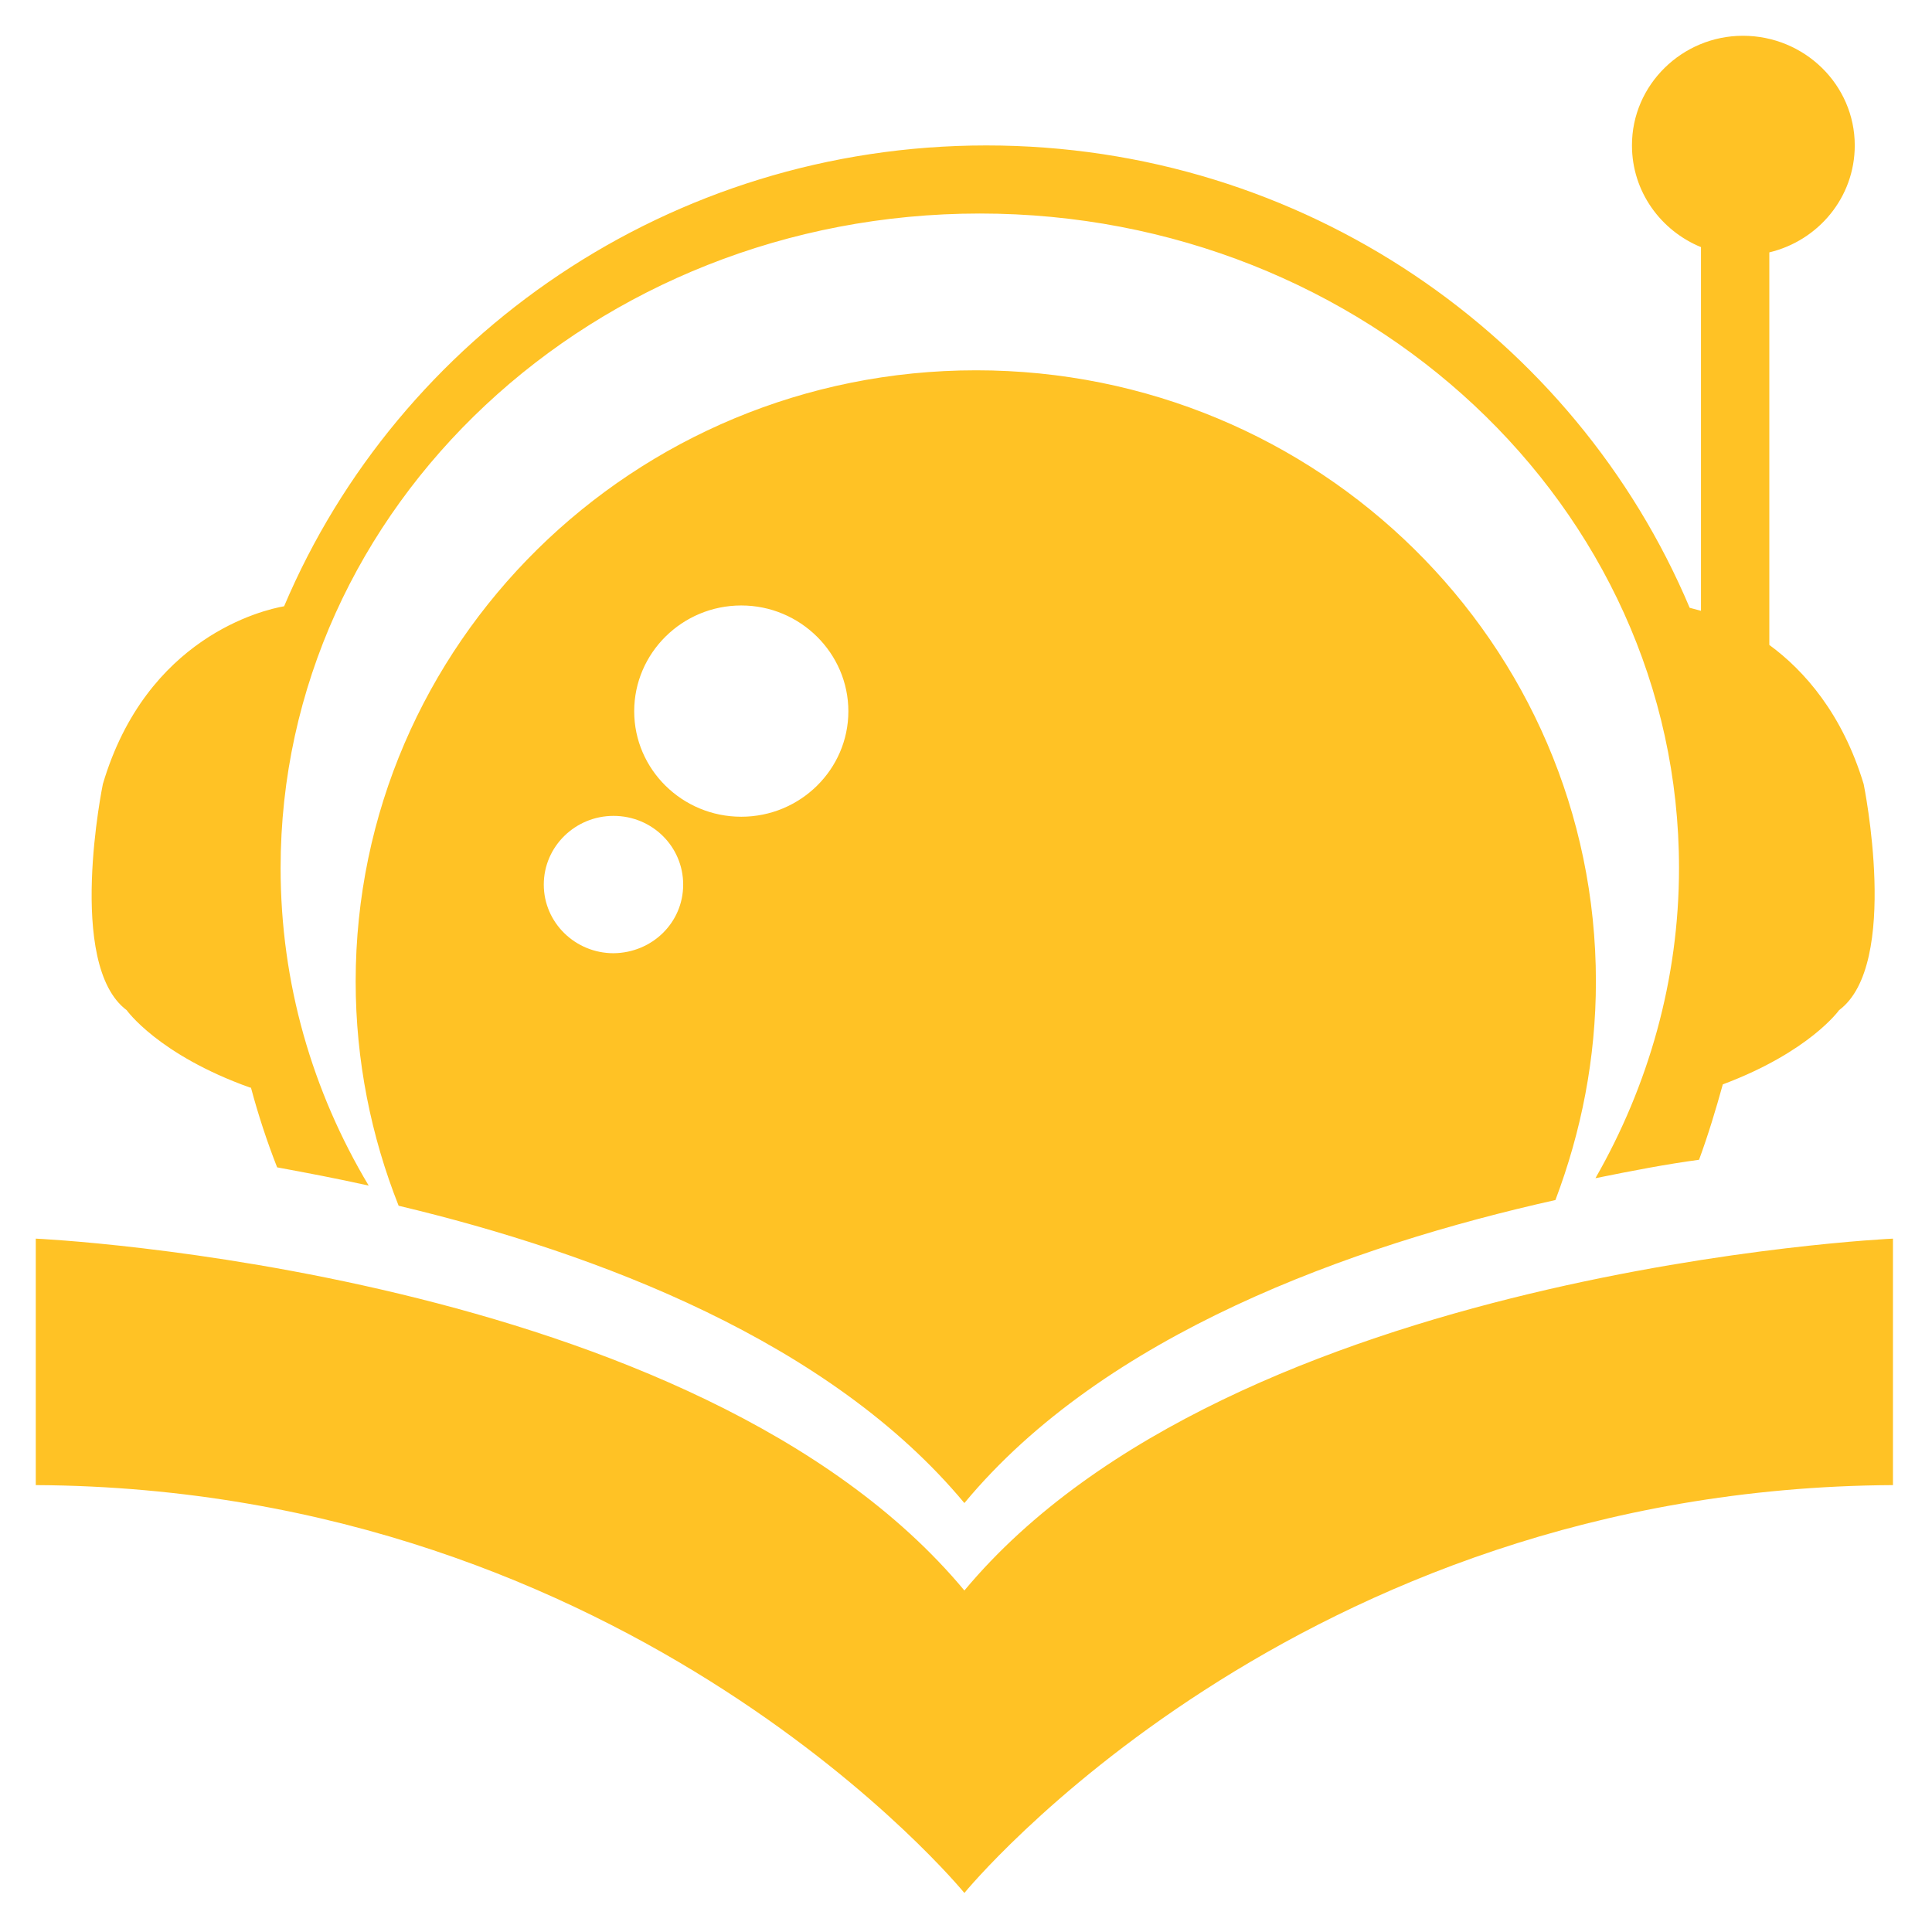
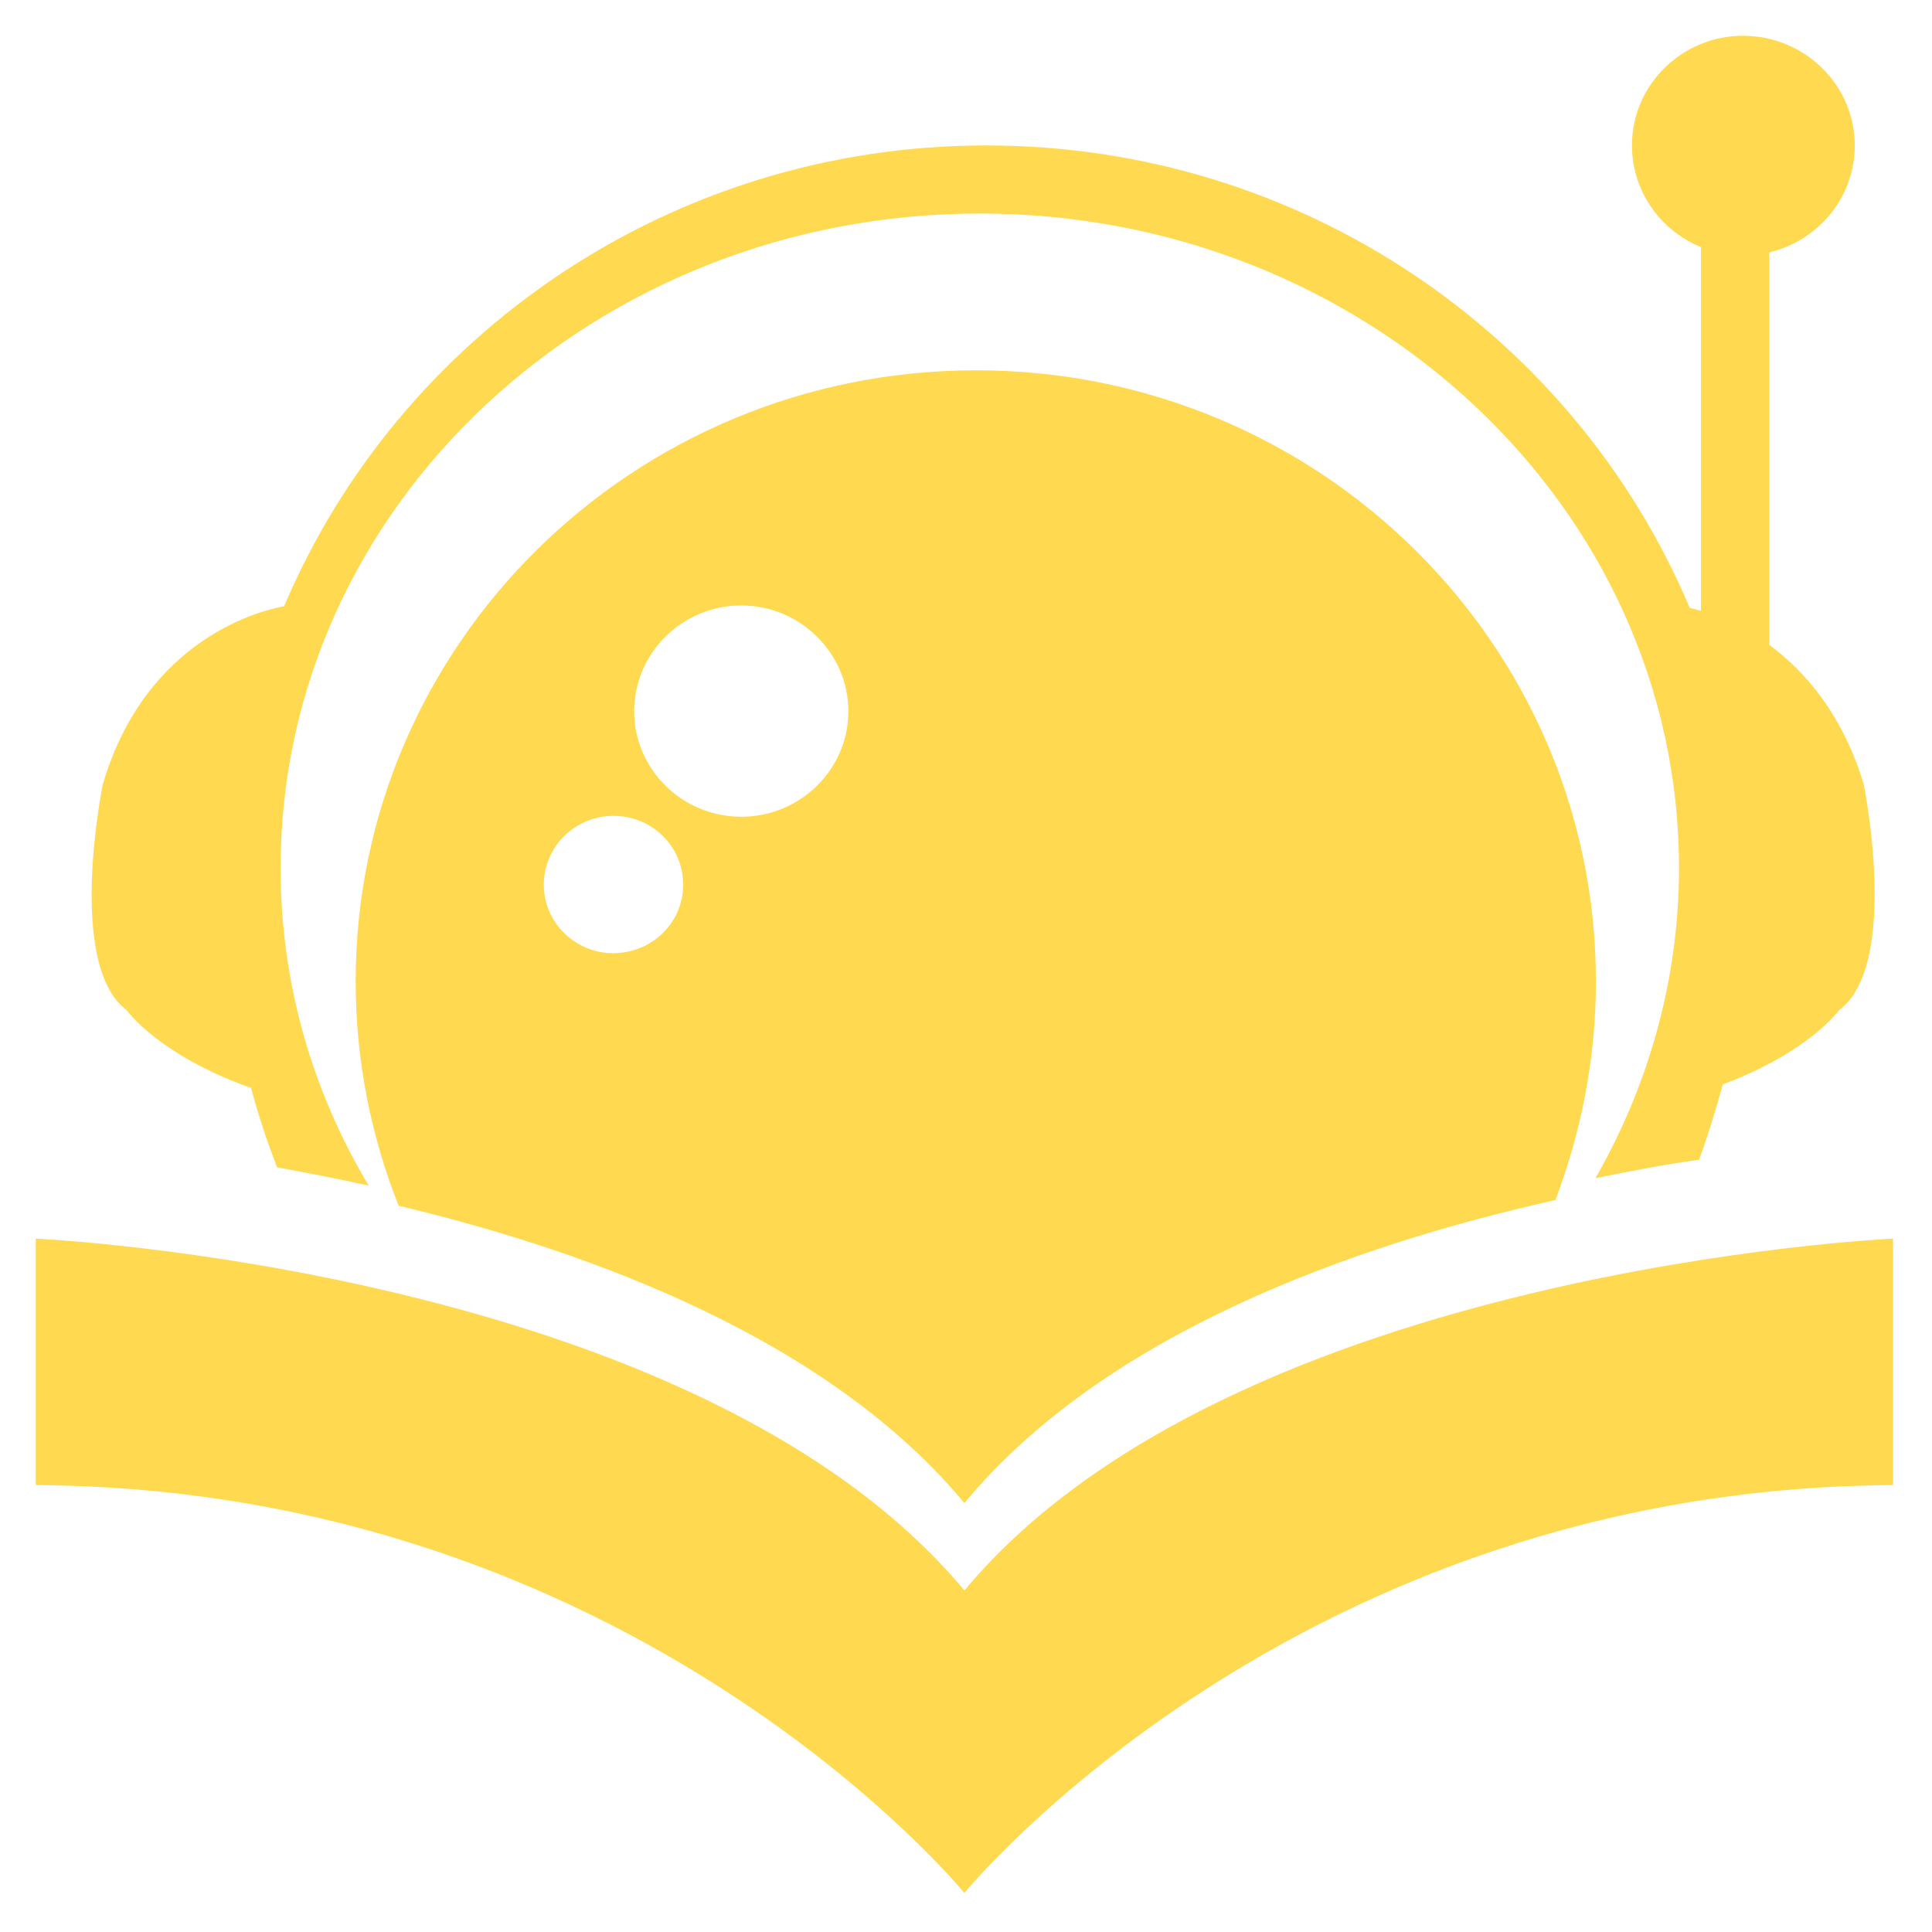
<svg xmlns="http://www.w3.org/2000/svg" width="54px" height="54px" viewBox="0 0 54 54" version="1.1">
  <g id="Symbols" stroke="none" stroke-width="1" fill="none" fill-rule="evenodd">
    <g id="icons/Order/02">
      <g id="icons/Services/01" />
-       <g id="77956" transform="translate(1, 1)" fill="#FFC225" fill-rule="nonzero">
+       <g id="77956" transform="translate(1, 1)" fill="#ffd94f" fill-rule="nonzero">
        <path d="M1.875,20.915 C3.091,16.806 6.359,16.047 6.941,15.945 C10.142,8.386 17.736,3.065 26.567,3.065 C35.435,3.065 43.029,8.407 46.227,15.988 C46.323,16.014 46.429,16.04 46.543,16.072 L46.543,5.907 C45.421,5.448 44.614,4.356 44.614,3.065 C44.61,1.371 46.018,0 47.715,0 C49.437,0 50.841,1.371 50.841,3.065 C50.841,4.516 49.824,5.727 48.453,6.054 L48.453,17.026 C49.437,17.747 50.497,18.956 51.09,20.915 C51.09,20.915 52.121,25.959 50.404,27.233 C50.404,27.233 49.58,28.399 47.153,29.309 C46.956,30.019 46.746,30.717 46.489,31.416 C45.585,31.537 44.616,31.723 43.593,31.931 C45.072,29.35 45.929,26.39 45.929,23.26 C45.929,13.155 37.169,4.968 26.387,4.968 C15.594,4.968 6.843,13.155 6.843,23.26 C6.843,26.483 7.73,29.504 9.305,32.138 C8.416,31.94 7.555,31.777 6.746,31.628 C6.465,30.912 6.218,30.162 6.015,29.402 C6.008,29.398 5.989,29.398 5.982,29.396 C3.421,28.479 2.541,27.235 2.541,27.235 C0.835,25.959 1.875,20.915 1.875,20.915 Z M25.955,43.455 C18.471,34.459 0,33.62 0,33.62 L0,40.509 C16.726,40.6 25.955,51.909 25.955,51.909 C25.955,51.909 35.188,40.6 51.909,40.509 L51.909,33.62 C51.909,33.62 33.451,34.459 25.955,43.455 Z M43.606,26.433 C43.606,28.587 43.197,30.629 42.475,32.541 C36.756,33.819 29.863,36.295 25.955,41.011 C22.206,36.499 15.711,34.027 10.142,32.701 C9.374,30.765 8.941,28.645 8.941,26.433 C8.941,17.002 16.702,9.35 26.281,9.35 C35.846,9.348 43.606,16.987 43.606,26.433 Z M18.095,23.725 C18.095,22.663 17.23,21.804 16.148,21.804 C15.078,21.804 14.199,22.661 14.199,23.725 C14.199,24.787 15.078,25.643 16.148,25.643 C17.23,25.632 18.095,24.787 18.095,23.725 Z M22.712,18.88 C22.712,17.258 21.369,15.923 19.719,15.923 C18.067,15.923 16.726,17.253 16.726,18.88 C16.726,20.504 18.067,21.828 19.719,21.828 C21.369,21.828 22.712,20.504 22.712,18.88 Z" id="Readernaut" />
      </g>
    </g>
  </g>
</svg>
